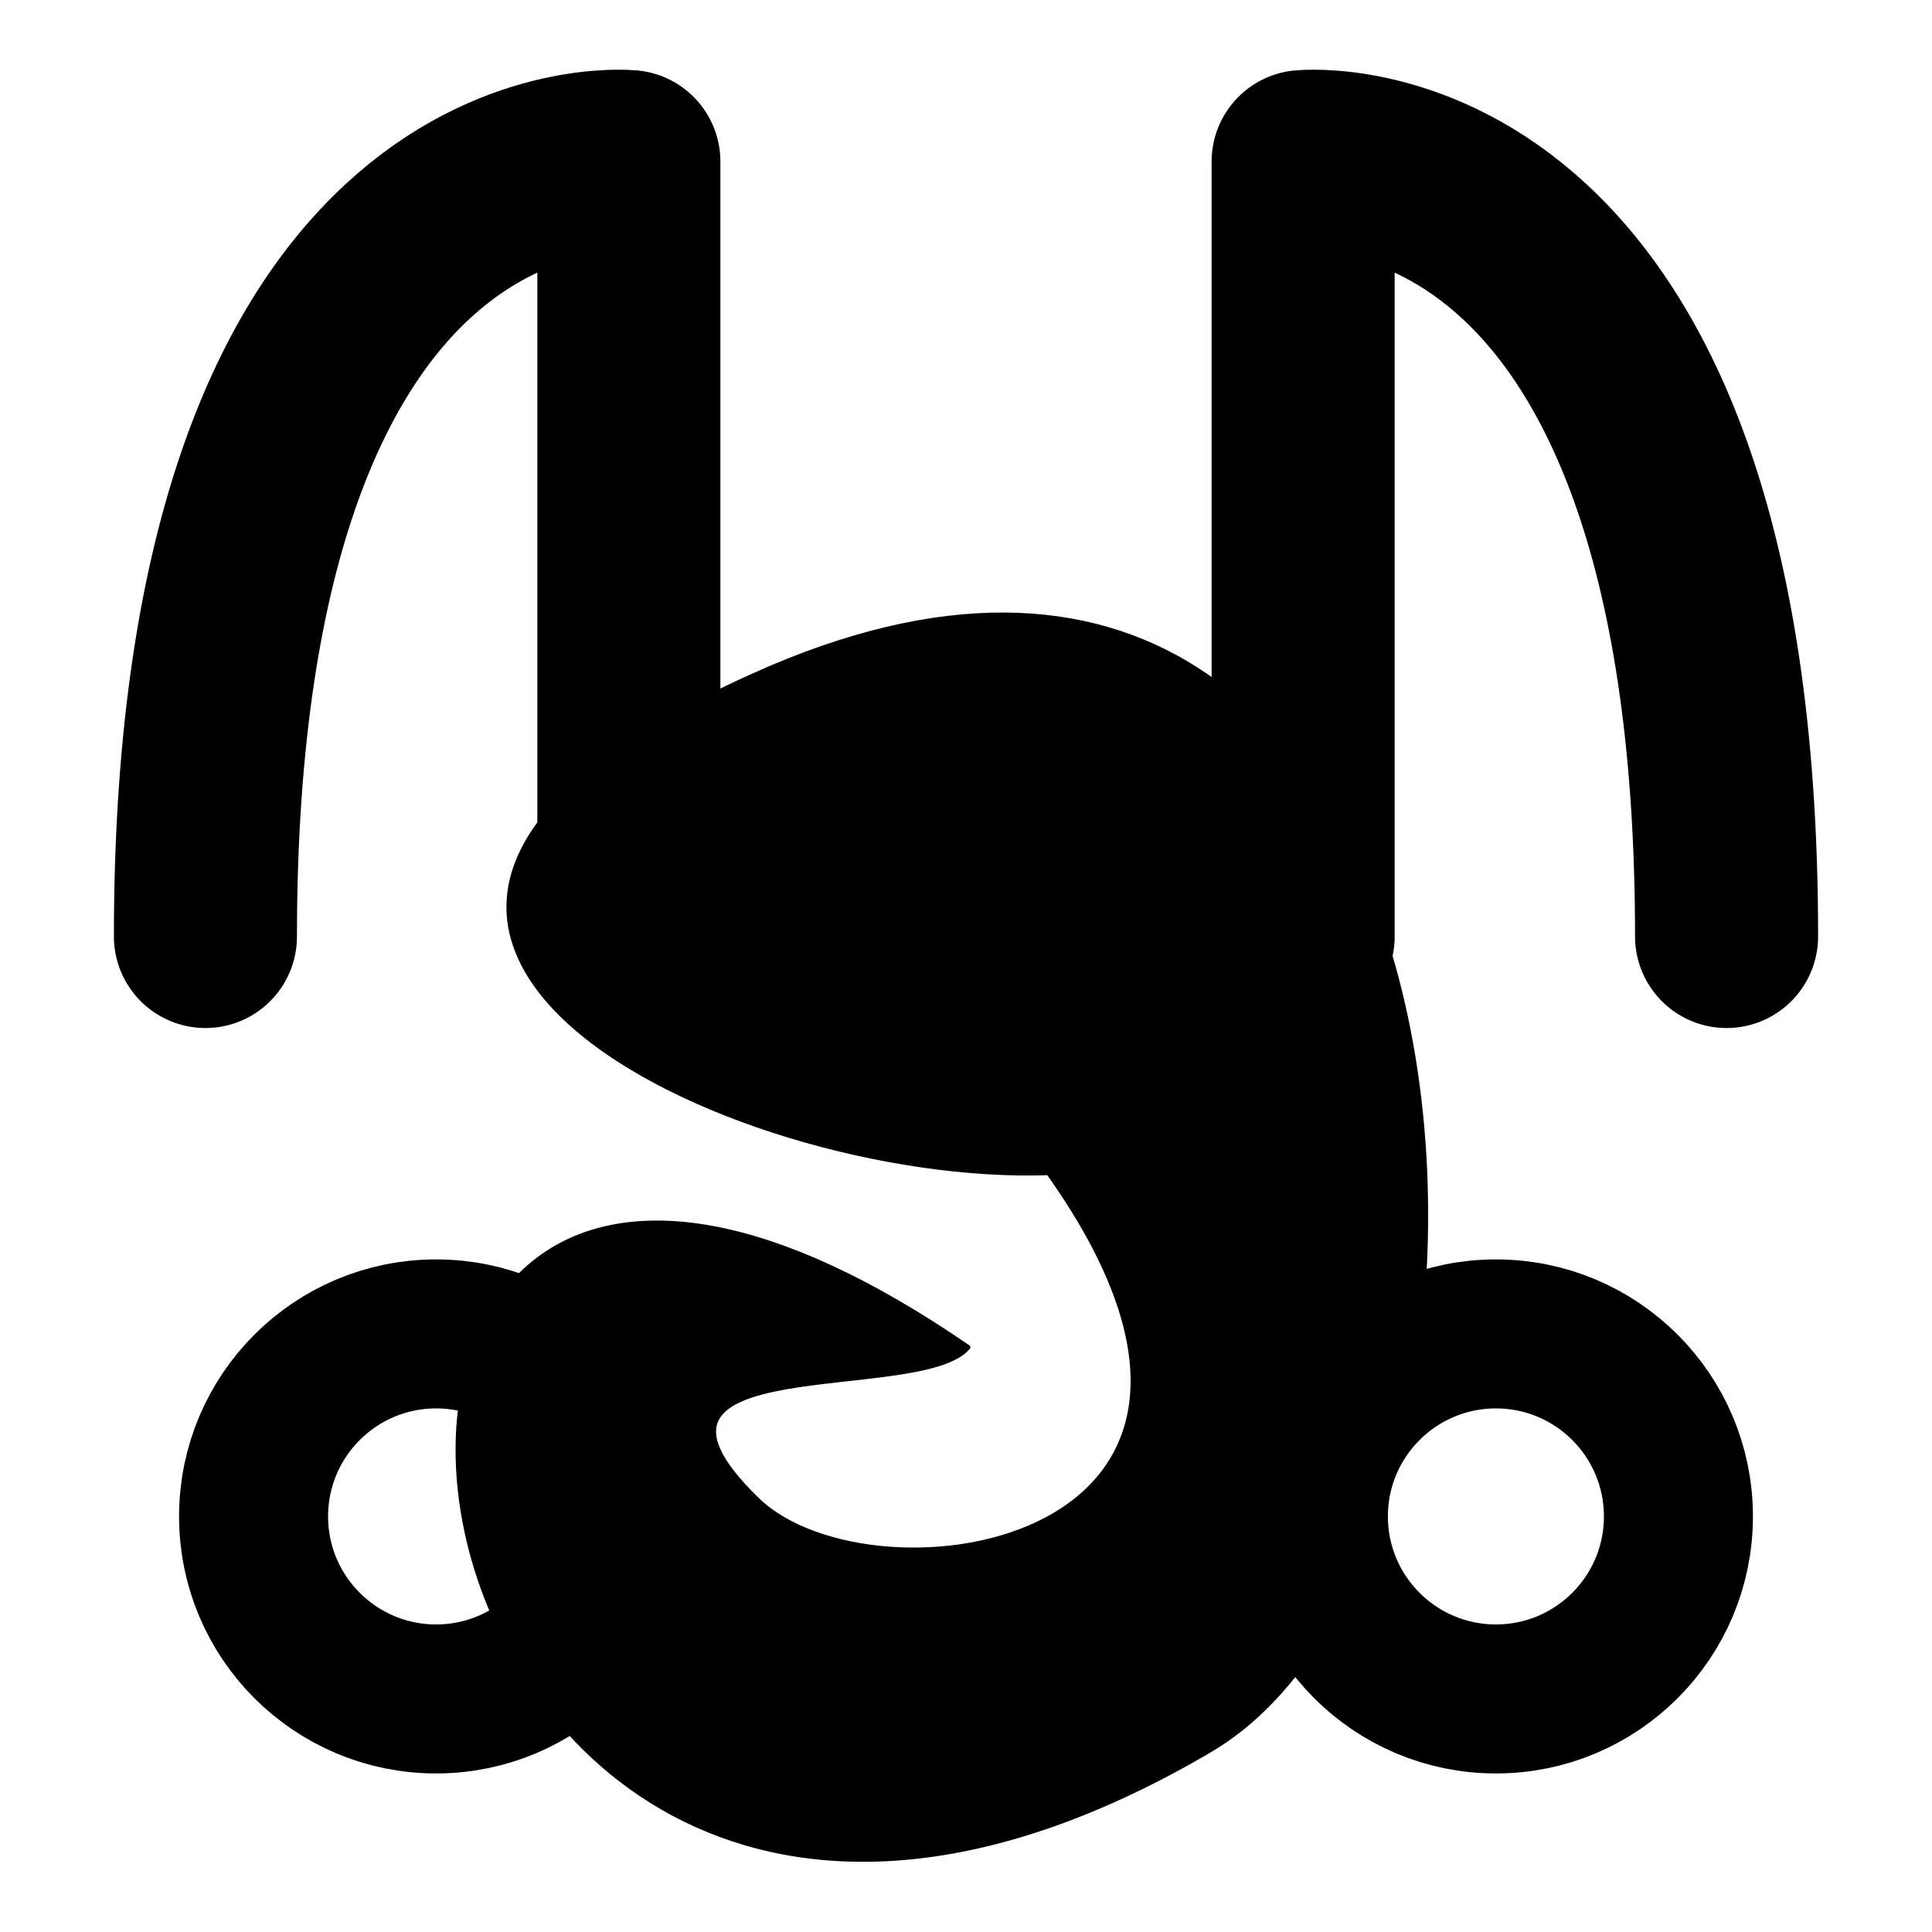
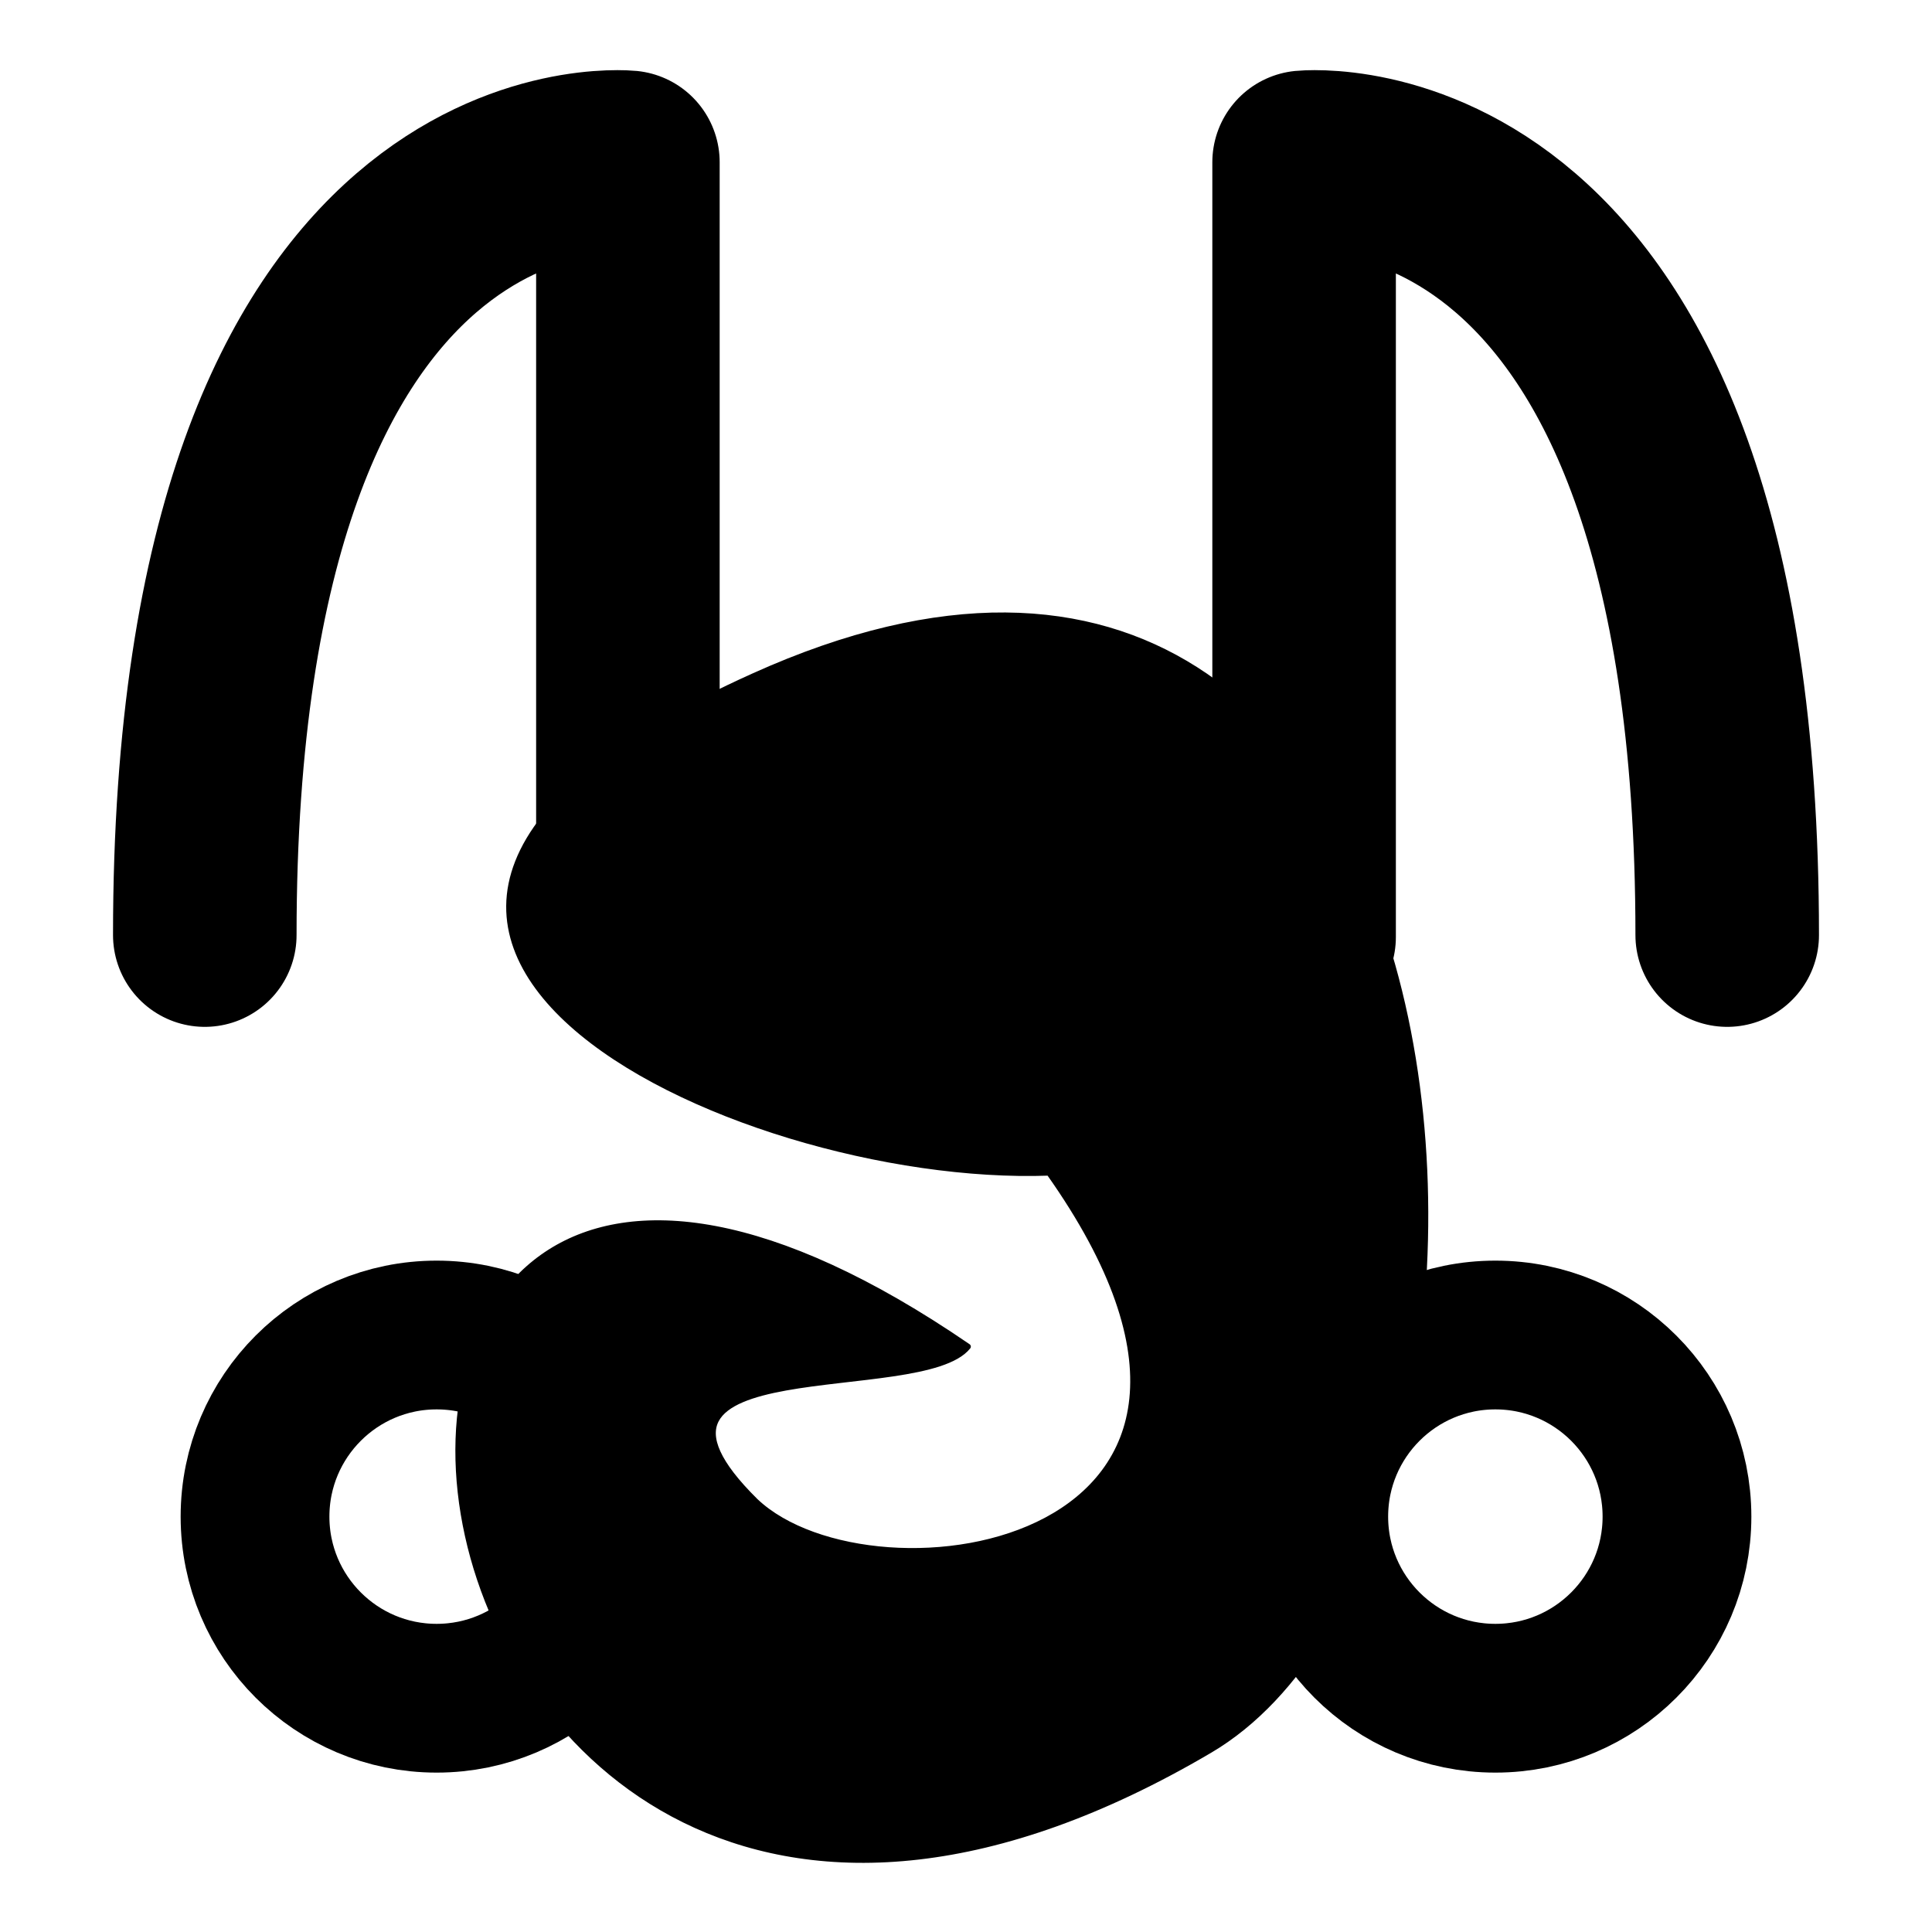
- <svg xmlns="http://www.w3.org/2000/svg" width="100mm" height="100mm" viewBox="0 0 100 100" version="1.1" id="svg8">
-   <defs id="defs2" />
-   <g id="layer1" transform="translate(0,-197)">
-     <path style="fill:none;stroke:#000000;stroke-width:9.475;stroke-linecap:round;stroke-linejoin:round;stroke-miterlimit:4;stroke-dasharray:none;stroke-opacity:1" d="m 32.55,245.473 v -40.11 c 0,0 -21.917,-2.149 -21.917,40.11" id="path4485" />
-     <path style="fill:none;stroke:#000000;stroke-width:9.475;stroke-linecap:round;stroke-linejoin:round;stroke-miterlimit:4;stroke-dasharray:none;stroke-opacity:1" d="m 67.45,245.473 v -40.11 c 0,0 21.917,-2.149 21.917,40.11" id="path4485-0" />
-     <circle style="opacity:1;vector-effect:none;fill:none;fill-opacity:1;stroke:#000000;stroke-width:7.713;stroke-linecap:round;stroke-linejoin:round;stroke-miterlimit:4;stroke-dasharray:none;stroke-dashoffset:0;stroke-opacity:1" id="path4521-5" cx="77.428" cy="275.49" r="9.447" />
-     <circle style="opacity:1;vector-effect:none;fill:none;fill-opacity:1;stroke:#000000;stroke-width:7.713;stroke-linecap:round;stroke-linejoin:round;stroke-miterlimit:4;stroke-dasharray:none;stroke-dashoffset:0;stroke-opacity:1" id="path4521-5-9" cx="22.572" cy="275.49" r="9.447" />
-     <path style="fill:#000000;fill-opacity:1;stroke:#000000;stroke-width:0.251px;stroke-linecap:round;stroke-linejoin:round;stroke-opacity:1" d="m 50.099,266.736 c -2.445,2.922 -19.12,-0.069 -10.905,7.897 6.003,5.821 28.923,2.535 15.077,-16.932 C 37.883,258.29 9.903,245.116 38.974,231.986 78.218,214.26 81.526,276.484 62.614,287.587 17.876,313.85 9.083,238.515 50.099,266.736 Z" id="path4519" />
+ <svg xmlns="http://www.w3.org/2000/svg" viewBox="0 0 100 100">
+   <g stroke="#000" stroke-linecap="round" stroke-linejoin="round" transform="translate(0 -197)">
+     <path fill="none" stroke-width="9.5" d="M32.5 245.5v-40.1s-21.9-2.2-21.9 40m56.9.1v-40.1s21.9-2.2 21.9 40" />
+     <circle cx="77.4" cy="275.5" r="9.4" fill="none" stroke-width="7.7" />
+     <circle cx="22.6" cy="275.5" r="9.4" fill="none" stroke-width="7.7" />
+     <path stroke-width=".3" d="M50.1 266.7c-2.4 3-19.1 0-11 8 6.1 5.8 29 2.5 15.2-17-16.4.6-44.4-12.6-15.3-25.7 39.2-17.7 42.5 44.5 23.6 55.6-44.7 26.3-53.5-49-12.5-20.9z" />
  </g>
</svg>
